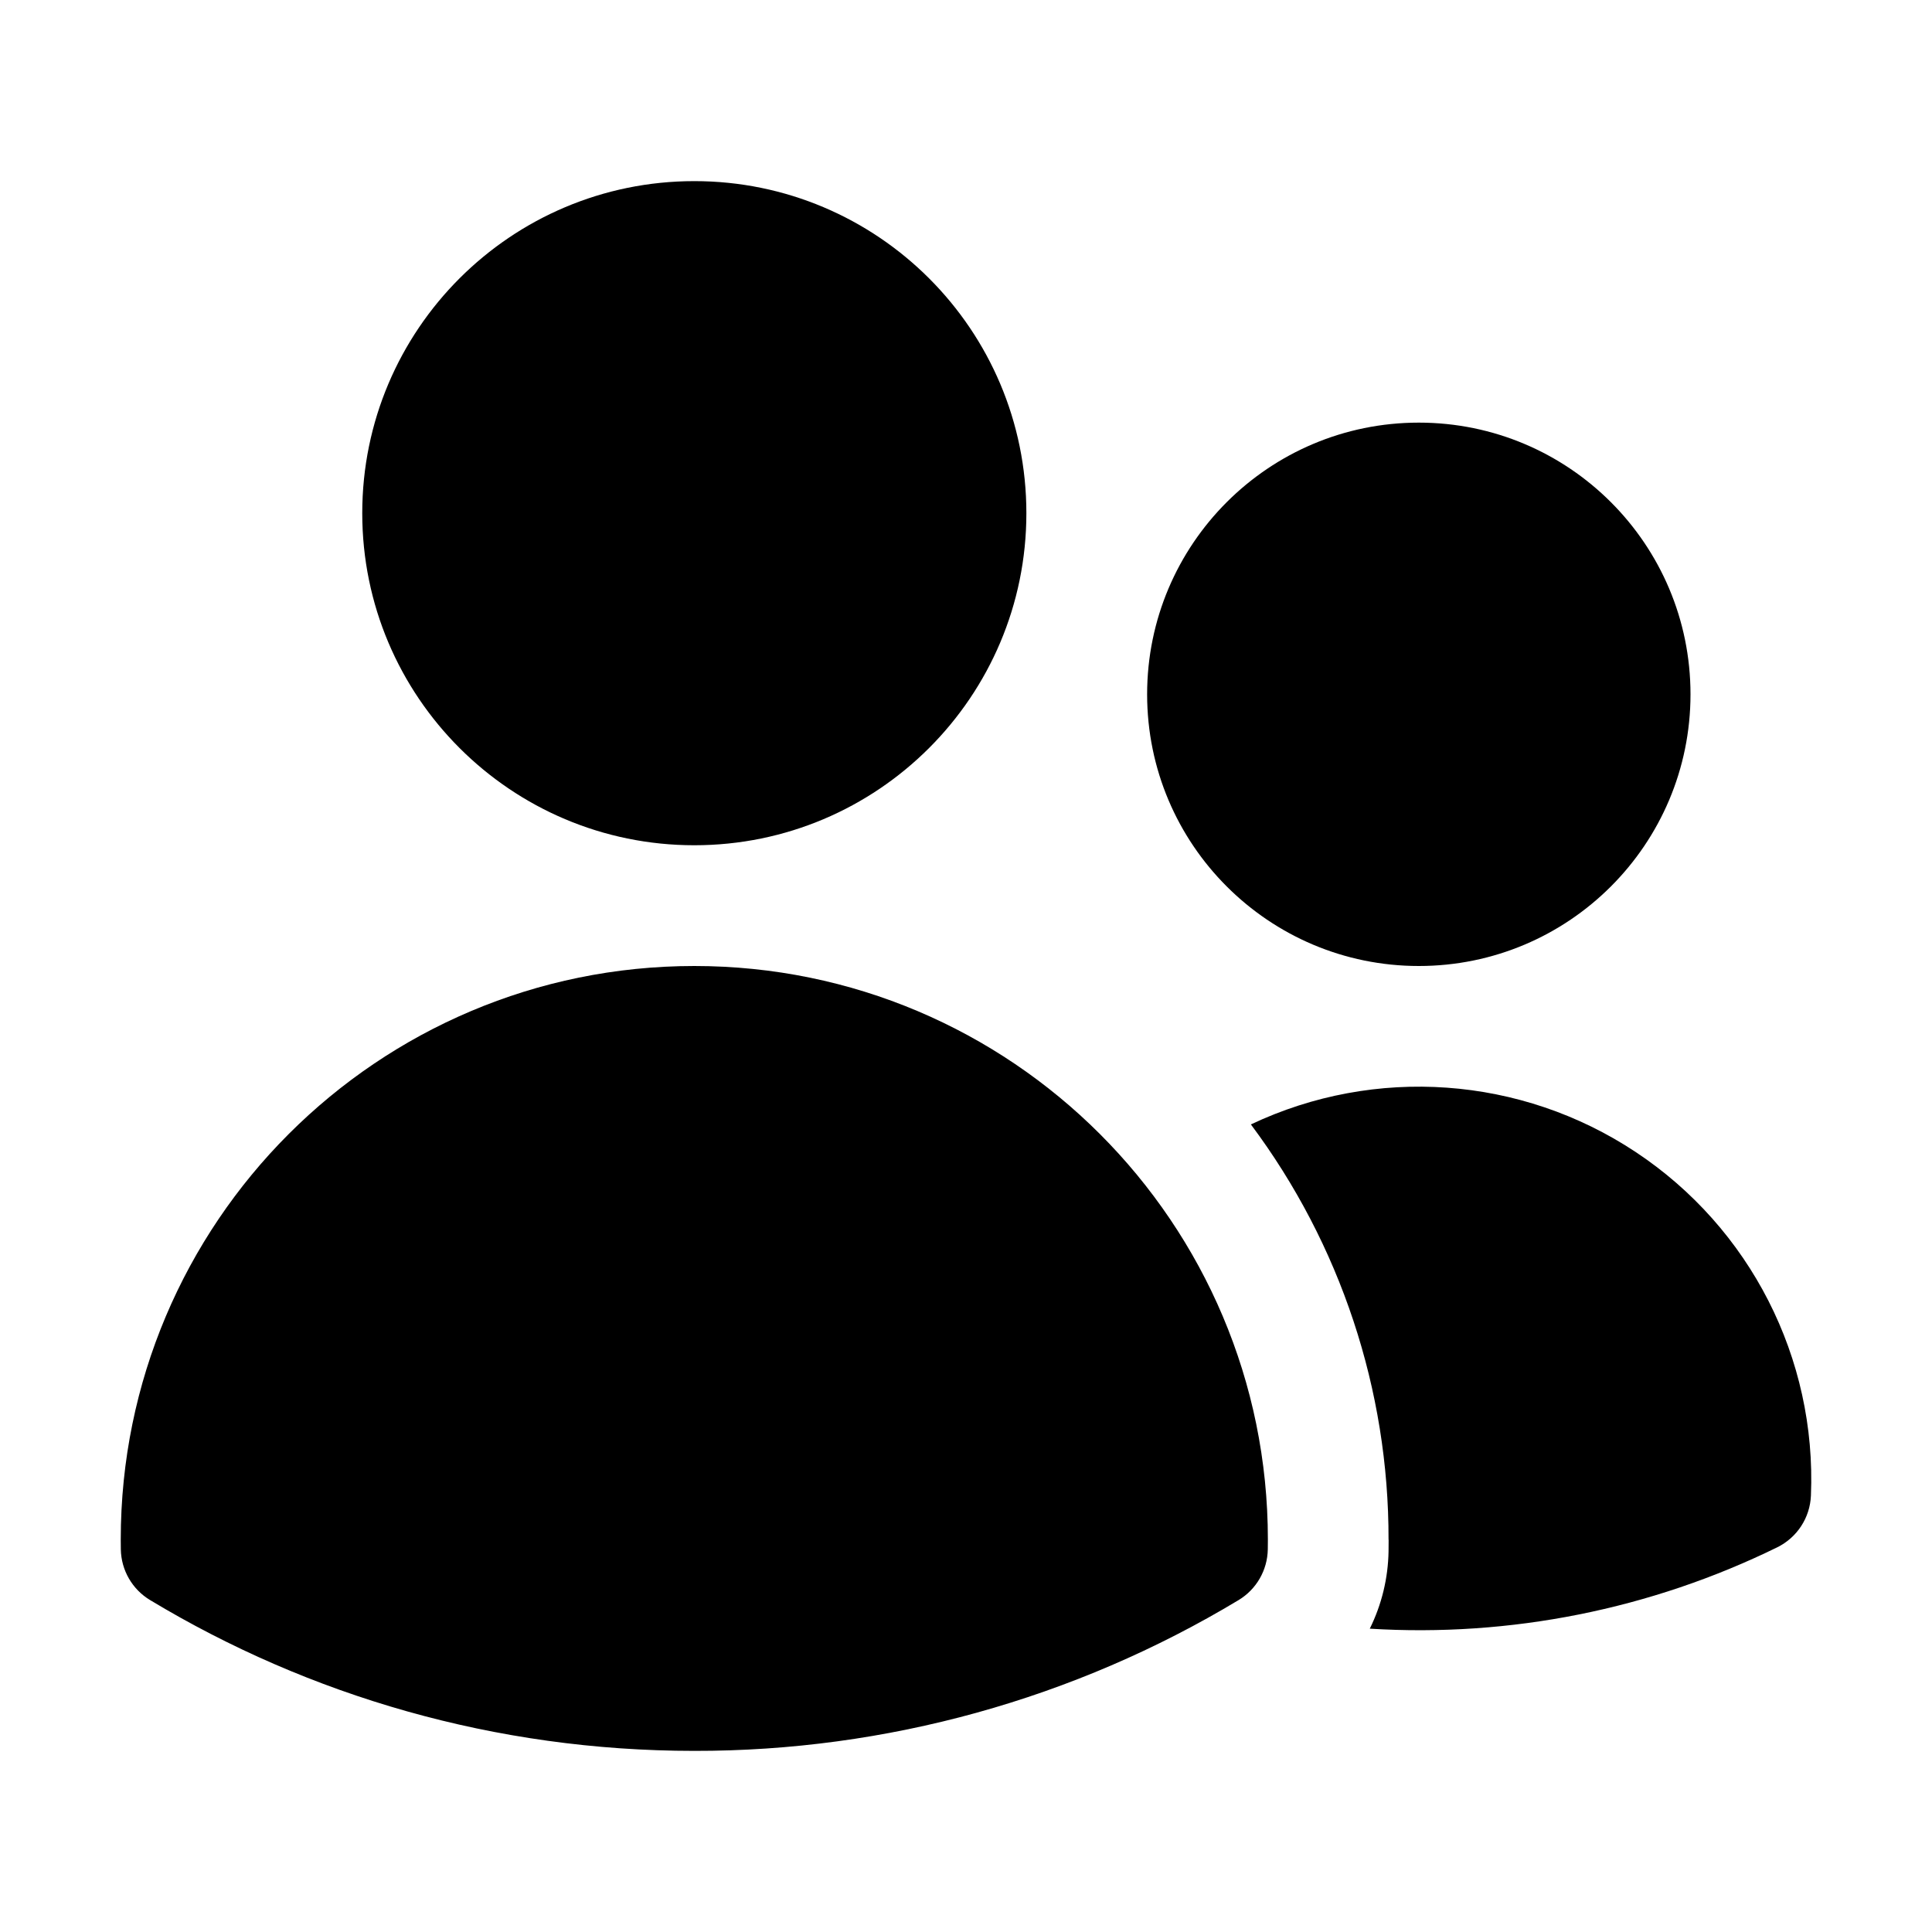
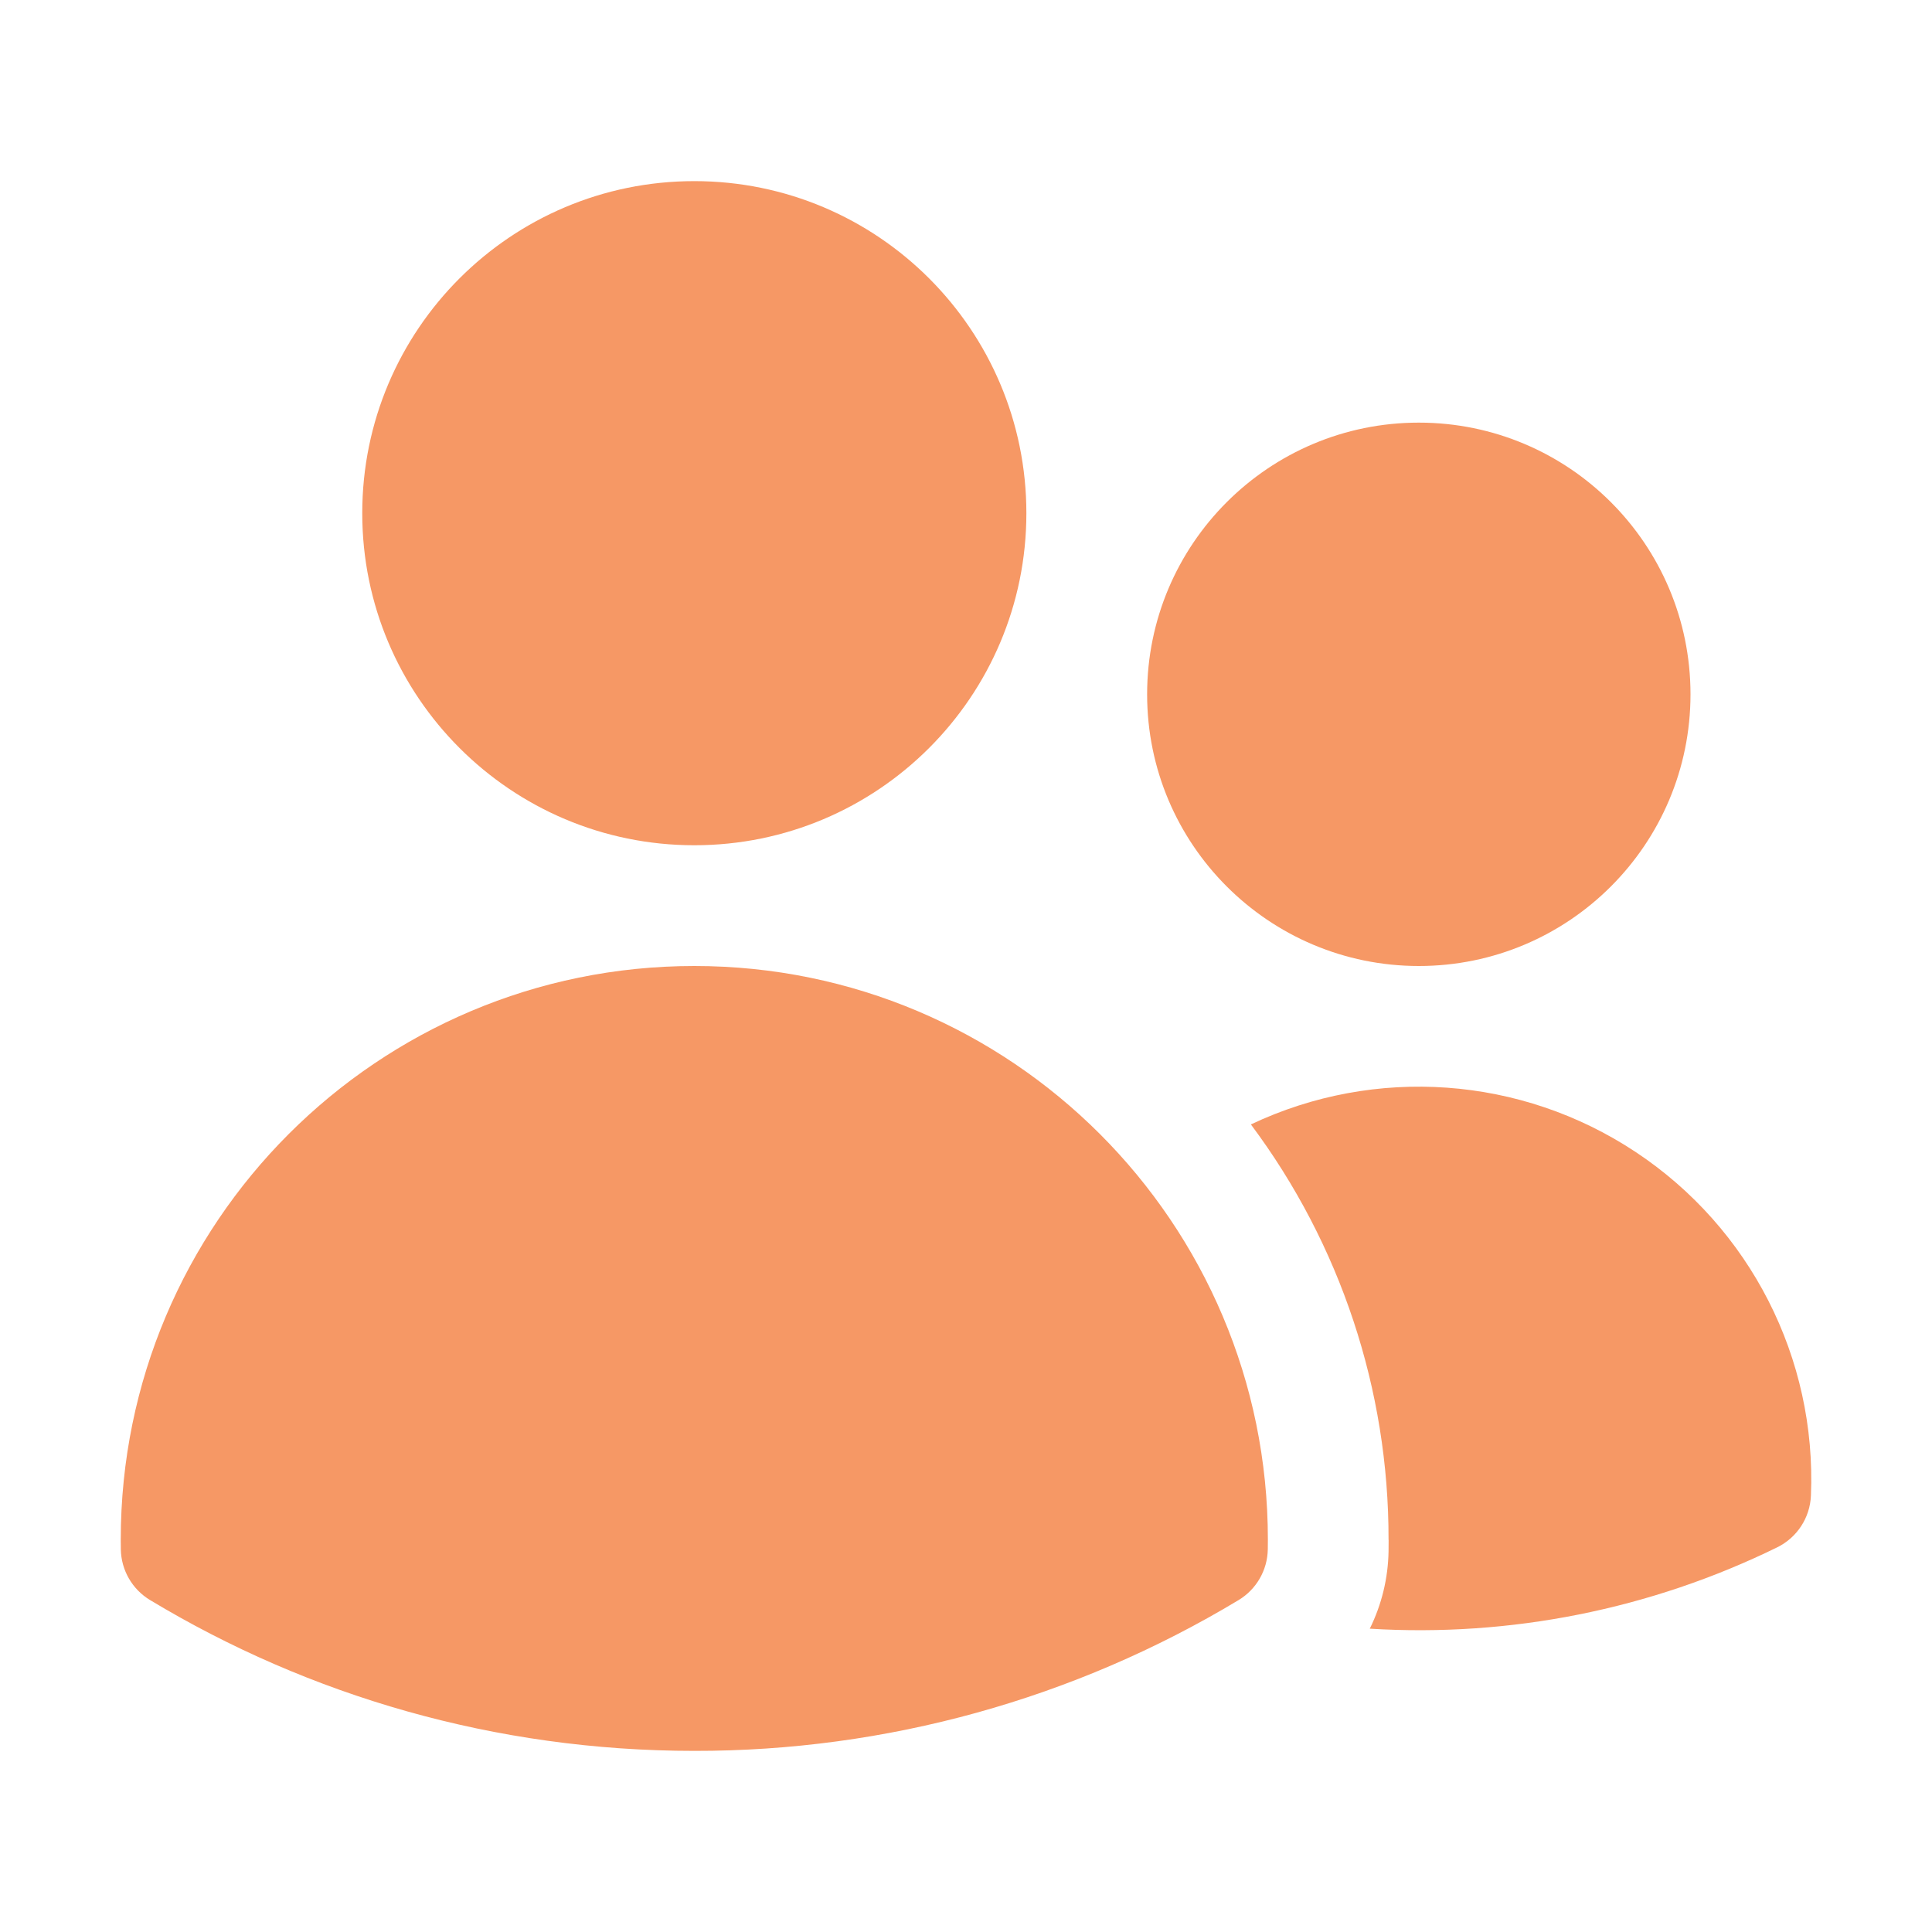
- <svg xmlns="http://www.w3.org/2000/svg" viewBox="0 0 24 24" fill="currentColor" class="w-6 h-6">
+ <svg xmlns="http://www.w3.org/2000/svg" viewBox="0 0 24 24" fill="#f69865" class="w-6 h-6">
  <path d="M4.5 6.375a4.125 4.125 0 118.25 0 4.125 4.125 0 01-8.25 0zM14.25 8.625a3.375 3.375 0 116.75 0 3.375 3.375 0 01-6.75 0zM1.5 19.125a7.125 7.125 0 0114.25 0v.003l-.001.119a.75.75 0 01-.363.63 13.067 13.067 0 01-6.761 1.873c-2.472 0-4.786-.684-6.76-1.873a.75.75 0 01-.364-.63l-.001-.122zM17.25 19.128l-.001.144a2.25 2.25 0 01-.233.96 10.088 10.088 0 005.06-1.01.75.75 0 00.42-.643 4.875 4.875 0 00-6.957-4.611 8.586 8.586 0 011.71 5.157v.003z" />
</svg>
